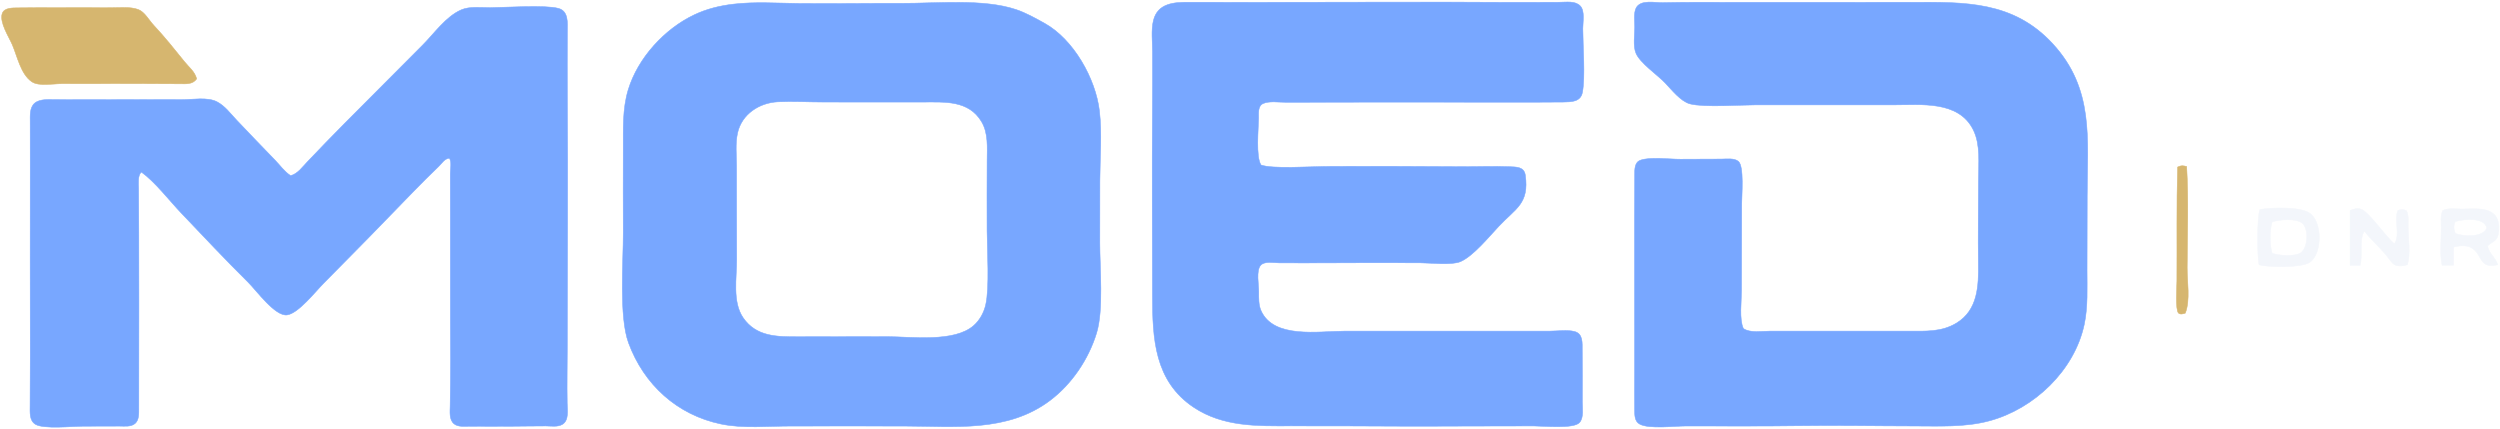
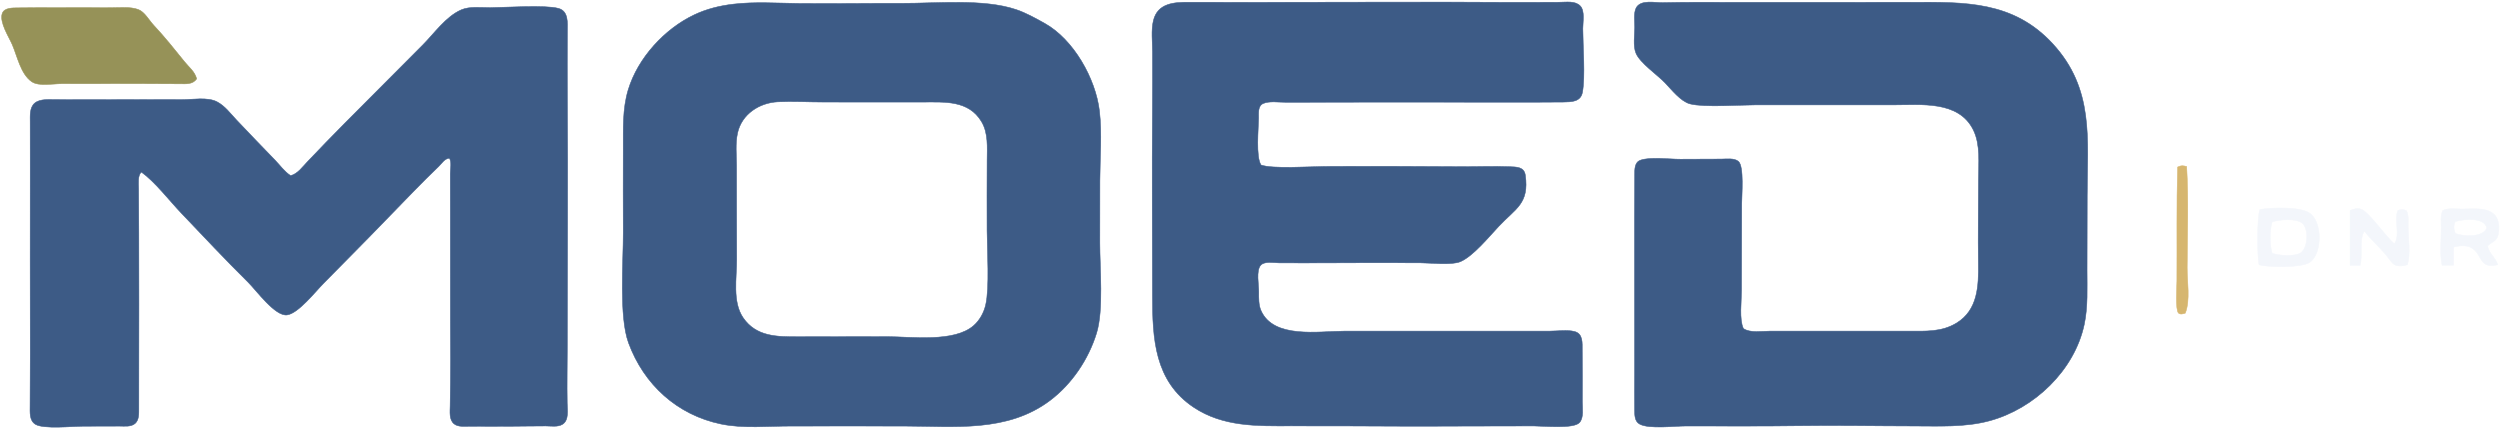
<svg xmlns="http://www.w3.org/2000/svg" viewBox="76 86 1224 210" width="1224" height="210">
-   <path d="M693.39 166.77C698.77 168.81 717.84 167.54 724.63 167.49C746.99 167.33 769.38 167.48 791.74 167.6C799.49 167.64 807.25 167.29 815 167.61C818.37 167.75 822.21 167.6 822.8 171.77C824.77 185.74 818.09 187.97 809.79 196.81C805.06 201.84 797.34 211.34 791.11 214.06C786.68 215.99 776.23 214.68 771.14 214.67C755.64 214.63 740.13 214.59 724.63 214.71C717.1 214.76 709.56 214.72 702.03 214.69C699.52 214.68 695.19 213.78 693.27 215.83C690.87 218.41 692.31 225.62 692.28 228.92C692.26 231.81 692.18 235.26 693.35 237.97C699.42 252.03 721.71 248.15 733.93 248.13C759.62 248.1 785.32 248.14 811.01 248.11C818.98 248.11 826.96 248.12 834.93 248.11C838.64 248.11 843.3 247.38 846.9 248.31C851.15 249.42 850.63 254.01 850.66 257.49C850.75 265.9 850.76 274.32 850.71 282.74C850.7 285.77 851.51 290.38 849.35 292.86C846.54 296.1 831.47 294.55 826.96 294.54C805.25 294.5 783.54 294.73 761.84 294.66C743.9 294.59 725.95 294.47 708.01 294.52C691.48 294.57 674.8 294.99 660.45 285.43C641.17 272.59 640.27 251.63 640.25 230.91C640.23 200.75 639.99 170.58 640.24 140.41C640.32 130.71 640.28 121 640.27 111.3C640.26 106.47 639.55 100.78 640.7 96.08C642.79 87.52 650.82 87.06 658.18 87.1C673.68 87.17 689.19 87.12 704.69 87.12C740.79 87.12 776.9 86.88 813 87.14C821.86 87.2 830.72 87.1 839.58 87.09C842.81 87.09 847.19 86.31 849.69 88.91C852.07 91.39 850.94 96.87 850.95 100.01C850.97 108.37 852.24 123.68 850.75 131.26C849.85 135.84 845.45 135.9 841.58 135.96C832.5 136.09 823.41 136.02 814.33 136.04C785.98 136.09 757.63 135.92 729.28 136.05C721.3 136.09 713.33 136.02 705.36 136.07C702.07 136.1 697.59 135.35 694.52 136.65C691.74 137.83 692.25 141.37 692.21 143.86C692.13 149.07 690.79 162.76 693.39 166.77ZM929.57 246.86C932.9 249.15 938.64 248.11 942.58 248.12C952.99 248.14 963.4 248.11 973.81 248.13C985.99 248.15 998.17 248.17 1010.36 248.13C1018.73 248.1 1026.51 248.67 1033.92 244.17C1044.39 237.81 1044.79 225.93 1044.61 214.96C1044.4 201.24 1044.67 187.49 1044.67 173.76C1044.67 165.95 1045.72 156.9 1042.15 149.64C1035 135.07 1016.36 137.37 1003.05 137.35C980.68 137.32 958.3 137.32 935.93 137.34C927.89 137.35 910.35 138.67 903.39 136.84C898.87 135.65 894.31 129.79 891.15 126.5C887.39 122.58 878.94 116.83 876.97 112.06C875.46 108.43 876.35 103.2 876.36 99.34C876.37 96.59 875.77 92.49 877.01 89.97C879.13 85.66 886.3 87.38 890.08 87.29C902.7 86.99 915.34 87.15 927.96 87.15C955.87 87.15 983.78 87.17 1011.68 87.1C1037.95 87.03 1061.69 86.44 1081.02 107.43C1101.34 129.49 1097.98 153.87 1097.89 181.74C1097.85 193.92 1097.82 206.1 1097.81 218.28C1097.8 227.07 1098.29 236.21 1096.45 244.86C1091.66 267.38 1071.9 286.19 1049.95 292.06C1037.91 295.28 1025.35 294.57 1013.01 294.57C994.2 294.56 975.34 294.14 956.53 294.44C938.15 294.72 919.76 294.55 901.38 294.57C895.82 294.58 883.52 296.14 878.84 293.67C876.29 292.33 876.35 289.26 876.31 286.73C876.2 280.75 876.31 274.76 876.3 268.79C876.25 243.31 876.25 217.84 876.26 192.37C876.26 185.5 876.27 178.64 876.34 171.77C876.36 169.19 876.15 165.57 879.1 164.46C883.78 162.71 893.5 163.98 898.72 163.96C905.37 163.93 912.01 163.86 918.66 163.88C921.18 163.89 925.03 163.27 927.11 165C929.98 167.38 928.74 181.73 928.74 185.72C928.74 199.9 928.63 214.07 928.64 228.25C928.64 233.31 927.46 242.45 929.57 246.86ZM435.11 88.02C445.52 86.79 456.35 87.56 466.8 87.68C483.63 87.86 500.47 87.58 517.3 87.63C534.3 87.68 557.49 85.29 573.5 90.69C578.38 92.34 582.91 94.9 587.39 97.38C601.66 105.3 612.43 124.55 614.29 140.32C615.59 151.4 614.54 163.27 614.5 174.43C614.46 184.62 614.47 194.81 614.47 204.99C614.47 217.3 616.38 237.76 612.89 249.06C608.95 261.85 600.86 273.96 590.08 282.09C569.25 297.79 543.29 294.69 518.63 294.6C500.25 294.54 481.87 294.61 463.48 294.6C452.17 294.59 440.08 295.91 428.95 293.59C407.57 289.13 391.26 274.33 383.73 253.87C379 241.03 381.2 214.15 381.15 199.68C381.11 186.17 381.08 172.66 381.14 159.15C381.19 149.39 380.7 139.44 383.56 129.99C388.28 114.43 401.28 100.21 415.85 93.28C422 90.35 428.35 88.82 435.11 88.02ZM296.03 163.42C293.52 163.77 292.59 165.73 290.77 167.5C286.65 171.5 282.42 175.63 278.44 179.76C263.88 194.86 249.18 209.86 234.4 224.75C230.36 228.82 222.06 239.45 216.57 240.19C210.71 240.99 201.61 228.27 197.46 224.17C186.34 213.18 175.58 201.69 164.79 190.37C159 184.29 151.82 174.95 145.19 170.22C143.32 172.04 143.84 175.78 143.85 178.42C143.86 185.72 143.95 193.03 143.96 200.34C144 223.38 144.05 246.42 143.97 269.45C143.95 274.99 143.98 280.53 143.96 286.06C143.95 288.47 144.13 291.55 142.15 293.32C140.19 295.08 136.97 294.62 134.56 294.62C128.58 294.62 122.6 294.65 116.62 294.67C111.5 294.69 97.3 296.2 93.33 293.73C90.29 291.84 90.73 287.79 90.72 284.73C90.7 276.32 90.85 267.9 90.82 259.48C90.72 228.92 90.8 198.35 90.8 167.78C90.8 160.47 90.78 153.16 90.78 145.86C90.79 142.82 90.41 138.71 92.99 136.51C95.6 134.28 100.14 134.79 103.33 134.77C111.08 134.74 118.83 134.86 126.59 134.79C139.43 134.68 152.28 134.78 165.13 134.78C170.21 134.78 177.54 133.44 182.17 135.8C186.05 137.78 188.88 141.65 191.81 144.76C198.04 151.37 204.37 157.88 210.68 164.42C213.16 166.99 215.27 170.03 218.28 171.99C221.66 171.21 224.23 167.57 226.58 165.12C232.54 158.91 238.51 152.64 244.58 146.56C257.41 133.69 270.19 120.81 283.04 107.95C288.72 102.25 294.25 94.15 301.82 90.82C305.95 89.01 311.56 89.77 315.96 89.74C323.78 89.68 342.78 88.33 349.39 90.1C354.44 91.45 353.81 97.24 353.79 101.33C353.74 112.19 353.69 123.04 353.78 133.89C354.09 174.2 353.76 214.52 353.75 254.83C353.74 264.36 353.52 273.88 353.7 283.4C353.76 286.67 354.68 291.81 351.29 293.81C349.03 295.14 345.71 294.56 343.21 294.55C337.9 294.52 332.58 294.69 327.26 294.69C320.31 294.68 313.35 294.82 306.41 294.7C303.87 294.65 300.33 295.25 298.25 293.46C295.82 291.38 296.37 287.57 296.39 284.73C296.46 277.2 296.65 269.67 296.6 262.14C296.44 238.22 296.55 214.3 296.49 190.38C296.47 183.95 296.5 177.53 296.46 171.11C296.44 168.73 297.26 165.43 296.03 163.42ZM456.88 135.85C447.84 136.28 439.14 141.81 437.1 151.17C435.98 156.29 436.59 161.92 436.61 167.12C436.66 182.4 436.59 197.69 436.68 212.97C436.73 221.95 434.48 233.78 439.85 241.59C446.28 250.94 456.52 250.88 466.8 250.88C481.2 250.87 495.6 250.8 510 250.81C522.18 250.82 543.18 253.79 552.72 245.4C555.65 242.83 557.67 239.16 558.56 235.39C560.56 226.97 559.32 208.45 559.27 199.01C559.22 187.49 559.24 175.98 559.29 164.46C559.32 158.15 559.94 151.14 556.52 145.49C550.21 135.04 538.61 135.97 527.94 135.97C511.55 135.97 495.16 135.96 478.76 135.96C471.49 135.96 464.14 135.5 456.88 135.85Z" fill="#78a7ff" fill-rule="evenodd" stroke="#78a7ff" stroke-width="0.25" stroke-linejoin="round" />
+   <path d="M693.39 166.77C698.77 168.81 717.84 167.54 724.63 167.49C746.99 167.33 769.38 167.48 791.74 167.6C799.49 167.64 807.25 167.29 815 167.61C818.37 167.75 822.21 167.6 822.8 171.77C824.77 185.74 818.09 187.97 809.79 196.81C805.06 201.84 797.34 211.34 791.11 214.06C786.68 215.99 776.23 214.68 771.14 214.67C755.64 214.63 740.13 214.59 724.63 214.71C717.1 214.76 709.56 214.72 702.03 214.69C699.52 214.68 695.19 213.78 693.27 215.83C690.87 218.41 692.31 225.62 692.28 228.92C692.26 231.81 692.18 235.26 693.35 237.97C699.42 252.03 721.71 248.15 733.93 248.13C759.62 248.1 785.32 248.14 811.01 248.11C818.98 248.11 826.96 248.12 834.93 248.11C838.64 248.11 843.3 247.38 846.9 248.31C851.15 249.42 850.63 254.01 850.66 257.49C850.75 265.9 850.76 274.32 850.71 282.74C850.7 285.77 851.51 290.38 849.35 292.86C846.54 296.1 831.47 294.55 826.96 294.54C805.25 294.5 783.54 294.73 761.84 294.66C743.9 294.59 725.95 294.47 708.01 294.52C691.48 294.57 674.8 294.99 660.45 285.43C641.17 272.59 640.27 251.63 640.25 230.91C640.23 200.75 639.99 170.58 640.24 140.41C640.32 130.71 640.28 121 640.27 111.3C640.26 106.47 639.55 100.78 640.7 96.08C642.79 87.52 650.82 87.06 658.18 87.1C673.68 87.17 689.19 87.12 704.69 87.12C740.79 87.12 776.9 86.88 813 87.14C821.86 87.2 830.72 87.1 839.58 87.09C842.81 87.09 847.19 86.31 849.69 88.91C852.07 91.39 850.94 96.87 850.95 100.01C850.97 108.37 852.24 123.68 850.75 131.26C849.85 135.84 845.45 135.9 841.58 135.96C832.5 136.09 823.41 136.02 814.33 136.04C785.98 136.09 757.63 135.92 729.28 136.05C721.3 136.09 713.33 136.02 705.36 136.07C702.07 136.1 697.59 135.35 694.52 136.65C691.74 137.83 692.25 141.37 692.21 143.86C692.13 149.07 690.79 162.76 693.39 166.77ZM929.57 246.86C932.9 249.15 938.64 248.11 942.58 248.12C952.99 248.14 963.4 248.11 973.81 248.13C985.99 248.15 998.17 248.17 1010.36 248.13C1018.73 248.1 1026.51 248.67 1033.92 244.17C1044.39 237.81 1044.79 225.93 1044.61 214.96C1044.4 201.24 1044.67 187.49 1044.67 173.76C1044.67 165.95 1045.72 156.9 1042.15 149.64C1035 135.07 1016.36 137.37 1003.05 137.35C980.68 137.32 958.3 137.32 935.93 137.34C927.89 137.35 910.35 138.67 903.39 136.84C898.87 135.65 894.31 129.79 891.15 126.5C887.39 122.58 878.94 116.83 876.97 112.06C875.46 108.43 876.35 103.2 876.36 99.34C876.37 96.59 875.77 92.49 877.01 89.97C879.13 85.66 886.3 87.38 890.08 87.29C902.7 86.99 915.34 87.15 927.96 87.15C955.87 87.15 983.78 87.17 1011.68 87.1C1037.95 87.03 1061.69 86.44 1081.02 107.43C1101.34 129.49 1097.98 153.87 1097.89 181.74C1097.85 193.92 1097.82 206.1 1097.81 218.28C1097.8 227.07 1098.29 236.21 1096.45 244.86C1091.66 267.38 1071.9 286.19 1049.95 292.06C1037.91 295.28 1025.35 294.57 1013.01 294.57C994.2 294.56 975.34 294.14 956.53 294.44C938.15 294.72 919.76 294.55 901.38 294.57C895.82 294.58 883.52 296.14 878.84 293.67C876.29 292.33 876.35 289.26 876.31 286.73C876.2 280.75 876.31 274.76 876.3 268.79C876.25 243.31 876.25 217.84 876.26 192.37C876.26 185.5 876.27 178.64 876.34 171.77C876.36 169.19 876.15 165.57 879.1 164.46C883.78 162.71 893.5 163.98 898.72 163.96C905.37 163.93 912.01 163.86 918.66 163.88C921.18 163.89 925.03 163.27 927.11 165C929.98 167.38 928.74 181.73 928.74 185.72C928.74 199.9 928.63 214.07 928.64 228.25C928.64 233.31 927.46 242.45 929.57 246.86ZM435.11 88.02C445.52 86.79 456.35 87.56 466.8 87.68C483.63 87.86 500.47 87.58 517.3 87.63C534.3 87.68 557.49 85.29 573.5 90.69C578.38 92.34 582.91 94.9 587.39 97.38C601.66 105.3 612.43 124.55 614.29 140.32C615.59 151.4 614.54 163.27 614.5 174.43C614.46 184.62 614.47 194.81 614.47 204.99C614.47 217.3 616.38 237.76 612.89 249.06C608.95 261.85 600.86 273.96 590.08 282.09C569.25 297.79 543.29 294.69 518.63 294.6C500.25 294.54 481.87 294.61 463.48 294.6C452.17 294.59 440.08 295.91 428.95 293.59C407.57 289.13 391.26 274.33 383.73 253.87C379 241.03 381.2 214.15 381.15 199.68C381.11 186.17 381.08 172.66 381.14 159.15C381.19 149.39 380.7 139.44 383.56 129.99C388.28 114.43 401.28 100.21 415.85 93.28C422 90.35 428.35 88.82 435.11 88.02ZM296.03 163.42C293.52 163.77 292.59 165.73 290.77 167.5C286.65 171.5 282.42 175.63 278.44 179.76C263.88 194.86 249.18 209.86 234.4 224.75C230.36 228.82 222.06 239.45 216.57 240.19C210.71 240.99 201.61 228.27 197.46 224.17C186.34 213.18 175.58 201.69 164.79 190.37C159 184.29 151.82 174.95 145.19 170.22C143.32 172.04 143.84 175.78 143.85 178.42C143.86 185.72 143.95 193.03 143.96 200.34C144 223.38 144.05 246.42 143.97 269.45C143.95 274.99 143.98 280.53 143.96 286.06C143.95 288.47 144.13 291.55 142.15 293.32C140.19 295.08 136.97 294.62 134.56 294.62C128.58 294.62 122.6 294.65 116.62 294.67C111.5 294.69 97.3 296.2 93.33 293.73C90.29 291.84 90.73 287.79 90.72 284.73C90.7 276.32 90.85 267.9 90.82 259.48C90.72 228.92 90.8 198.35 90.8 167.78C90.8 160.47 90.78 153.16 90.78 145.86C90.79 142.82 90.41 138.71 92.99 136.51C95.6 134.28 100.14 134.79 103.33 134.77C111.08 134.74 118.83 134.86 126.59 134.79C139.43 134.68 152.28 134.78 165.13 134.78C170.21 134.78 177.54 133.44 182.17 135.8C186.05 137.78 188.88 141.65 191.81 144.76C198.04 151.37 204.37 157.88 210.68 164.42C213.16 166.99 215.27 170.03 218.28 171.99C221.66 171.21 224.23 167.57 226.58 165.12C232.54 158.91 238.51 152.64 244.58 146.56C257.41 133.69 270.19 120.81 283.04 107.95C288.72 102.25 294.25 94.15 301.82 90.82C305.95 89.01 311.56 89.77 315.96 89.74C323.78 89.68 342.78 88.33 349.39 90.1C354.44 91.45 353.81 97.24 353.79 101.33C353.74 112.19 353.69 123.04 353.78 133.89C354.09 174.2 353.76 214.52 353.75 254.83C353.74 264.36 353.52 273.88 353.7 283.4C353.76 286.67 354.68 291.81 351.29 293.81C349.03 295.14 345.71 294.56 343.21 294.55C337.9 294.52 332.58 294.69 327.26 294.69C320.31 294.68 313.35 294.82 306.41 294.7C303.87 294.65 300.33 295.25 298.25 293.46C295.82 291.38 296.37 287.57 296.39 284.73C296.46 277.2 296.65 269.67 296.6 262.14C296.44 238.22 296.55 214.3 296.49 190.38C296.47 183.95 296.5 177.53 296.46 171.11C296.44 168.73 297.26 165.43 296.03 163.42ZM456.88 135.85C447.84 136.28 439.14 141.81 437.1 151.17C435.98 156.29 436.59 161.92 436.61 167.12C436.66 182.4 436.59 197.69 436.68 212.97C436.73 221.95 434.48 233.78 439.85 241.59C446.28 250.94 456.52 250.88 466.8 250.88C481.2 250.87 495.6 250.8 510 250.81C522.18 250.82 543.18 253.79 552.72 245.4C555.65 242.83 557.67 239.16 558.56 235.39C560.56 226.97 559.32 208.45 559.27 199.01C559.22 187.49 559.24 175.98 559.29 164.46C559.32 158.15 559.94 151.14 556.52 145.49C550.21 135.04 538.61 135.97 527.94 135.97C511.55 135.97 495.16 135.96 478.76 135.96C471.49 135.96 464.14 135.5 456.88 135.85Z" fill="#3d5b86" fill-rule="evenodd" stroke="#3d5b86" stroke-width="0.25" stroke-linejoin="round" />
  <path d="M1182.01 215.63C1181.12 211.41 1180.97 192.19 1182.46 188.56C1188.11 187.58 1201.92 187.09 1206.78 190.33C1213.06 194.51 1213.11 210.15 1206.86 214.43C1202.86 217.18 1186.7 216.95 1182.01 215.63ZM1248.24 205.37C1251.34 201.37 1248.01 193.78 1249.98 189.05C1251.7 188.43 1252.55 188.38 1254.22 189.17C1255.42 191.54 1255 194.38 1255.03 197.02C1255.1 202.78 1256.29 210.11 1254.7 215.63C1252.87 216.16 1250.33 216.62 1248.49 215.66C1246.8 214.77 1245.14 211.84 1243.86 210.39C1240.54 206.63 1236.77 203.12 1233.62 199.24C1230.98 202.34 1232.84 211.5 1231.54 215.91C1229.9 215.91 1228.26 215.91 1226.62 215.91C1226.62 206.95 1226.62 198 1226.62 189.05C1228.3 188.32 1230.13 187.73 1231.99 188.41C1235.87 189.84 1244.23 202 1248.24 205.37ZM1293.97 206.32C1294.36 210.06 1297.94 212.08 1298.87 215.63C1289.3 217.92 1291.72 210.18 1285.65 207.12C1283.22 205.9 1279.78 206.32 1277.29 206.99C1277.29 209.94 1277.29 212.9 1277.29 215.85C1275.41 215.85 1273.52 215.85 1271.64 215.85C1270.42 210.12 1271.24 203.54 1271.22 197.69C1271.22 194.83 1270.73 191.61 1271.98 189.05C1274.74 187.7 1278.43 188.35 1281.47 188.34C1287.72 188.34 1297.53 186.81 1299.23 195.01C1299.67 197.12 1299.59 200.07 1298.74 202.05C1297.81 204.23 1295.56 204.83 1293.97 206.32ZM1188.44 210C1191.57 211.13 1199.32 211.71 1202.28 209.88C1206.03 207.56 1206.47 198.02 1203.17 195.26C1200.19 192.77 1191.84 193.48 1188.44 194.66C1187.16 198.8 1187.17 205.84 1188.44 210ZM1293.54 197.69C1292.47 192.21 1282.34 193.25 1278.14 194.46C1277.15 196.51 1277.32 198.23 1278.14 200.34C1282.32 201.82 1291.51 202.35 1293.54 197.69Z" fill="#f3f6fb" fill-rule="evenodd" stroke="#f3f6fb" stroke-width="0.25" stroke-linejoin="round" />
-   <path d="M172.29 124.59C170.3 127.45 167.06 127.04 163.8 127.03C156.93 127.01 150.06 126.93 143.2 126.93C130.79 126.93 118.39 126.98 105.99 126.98C101.98 126.98 95.03 128.36 91.58 126.02C86.12 122.33 84.45 113.44 81.97 107.78C80.29 103.92 75.73 97.01 77.05 92.73C77.99 89.69 82.24 89.88 84.72 89.84C92.03 89.72 99.34 89.74 106.65 89.74C114.62 89.74 122.6 89.77 130.57 89.78C134.71 89.79 139.69 89.2 143.66 90.64C146.8 91.78 148.99 95.94 151.21 98.31C156.52 103.97 161.54 110.25 166.43 116.32C168.69 119.13 171.33 120.98 172.29 124.59ZM1146.58 167.51C1147.58 183.9 1146.93 200.54 1146.84 216.96C1146.8 223.76 1148.45 233.02 1145.91 239.33C1144.94 239.64 1143.46 240.13 1142.57 239.25C1141 237.69 1141.79 226.29 1141.81 223.6C1141.94 205.01 1141.61 186.3 1142.16 167.78C1144.02 166.93 1144.64 167.05 1146.58 167.51Z" fill="#d6b66f" fill-rule="evenodd" stroke="#d6b66f" stroke-width="0.25" stroke-linejoin="round" />
+   <path d="M172.29 124.59C170.3 127.45 167.06 127.04 163.8 127.03C156.93 127.01 150.06 126.93 143.2 126.93C130.79 126.93 118.39 126.98 105.99 126.98C101.98 126.98 95.03 128.36 91.58 126.02C86.12 122.33 84.45 113.44 81.97 107.78C80.29 103.92 75.73 97.01 77.05 92.73C77.99 89.69 82.24 89.88 84.72 89.84C92.03 89.72 99.34 89.74 106.65 89.74C114.62 89.74 122.6 89.77 130.57 89.78C134.71 89.79 139.69 89.2 143.66 90.64C146.8 91.78 148.99 95.94 151.21 98.31C156.52 103.97 161.54 110.25 166.43 116.32C168.69 119.13 171.33 120.98 172.29 124.59Z" fill="#969258" fill-rule="evenodd" stroke="#969258" stroke-width="0.25" stroke-linejoin="round" />
+   <path d="M1146.58 167.51C1147.58 183.9 1146.93 200.54 1146.84 216.96C1146.8 223.76 1148.45 233.02 1145.91 239.33C1144.94 239.64 1143.46 240.13 1142.57 239.25C1141 237.69 1141.79 226.29 1141.81 223.6C1141.94 205.01 1141.61 186.3 1142.16 167.78C1144.02 166.93 1144.64 167.05 1146.58 167.51Z" fill="#d6b66f" fill-rule="evenodd" stroke="#d6b66f" stroke-width="0.25" stroke-linejoin="round" />
</svg>
